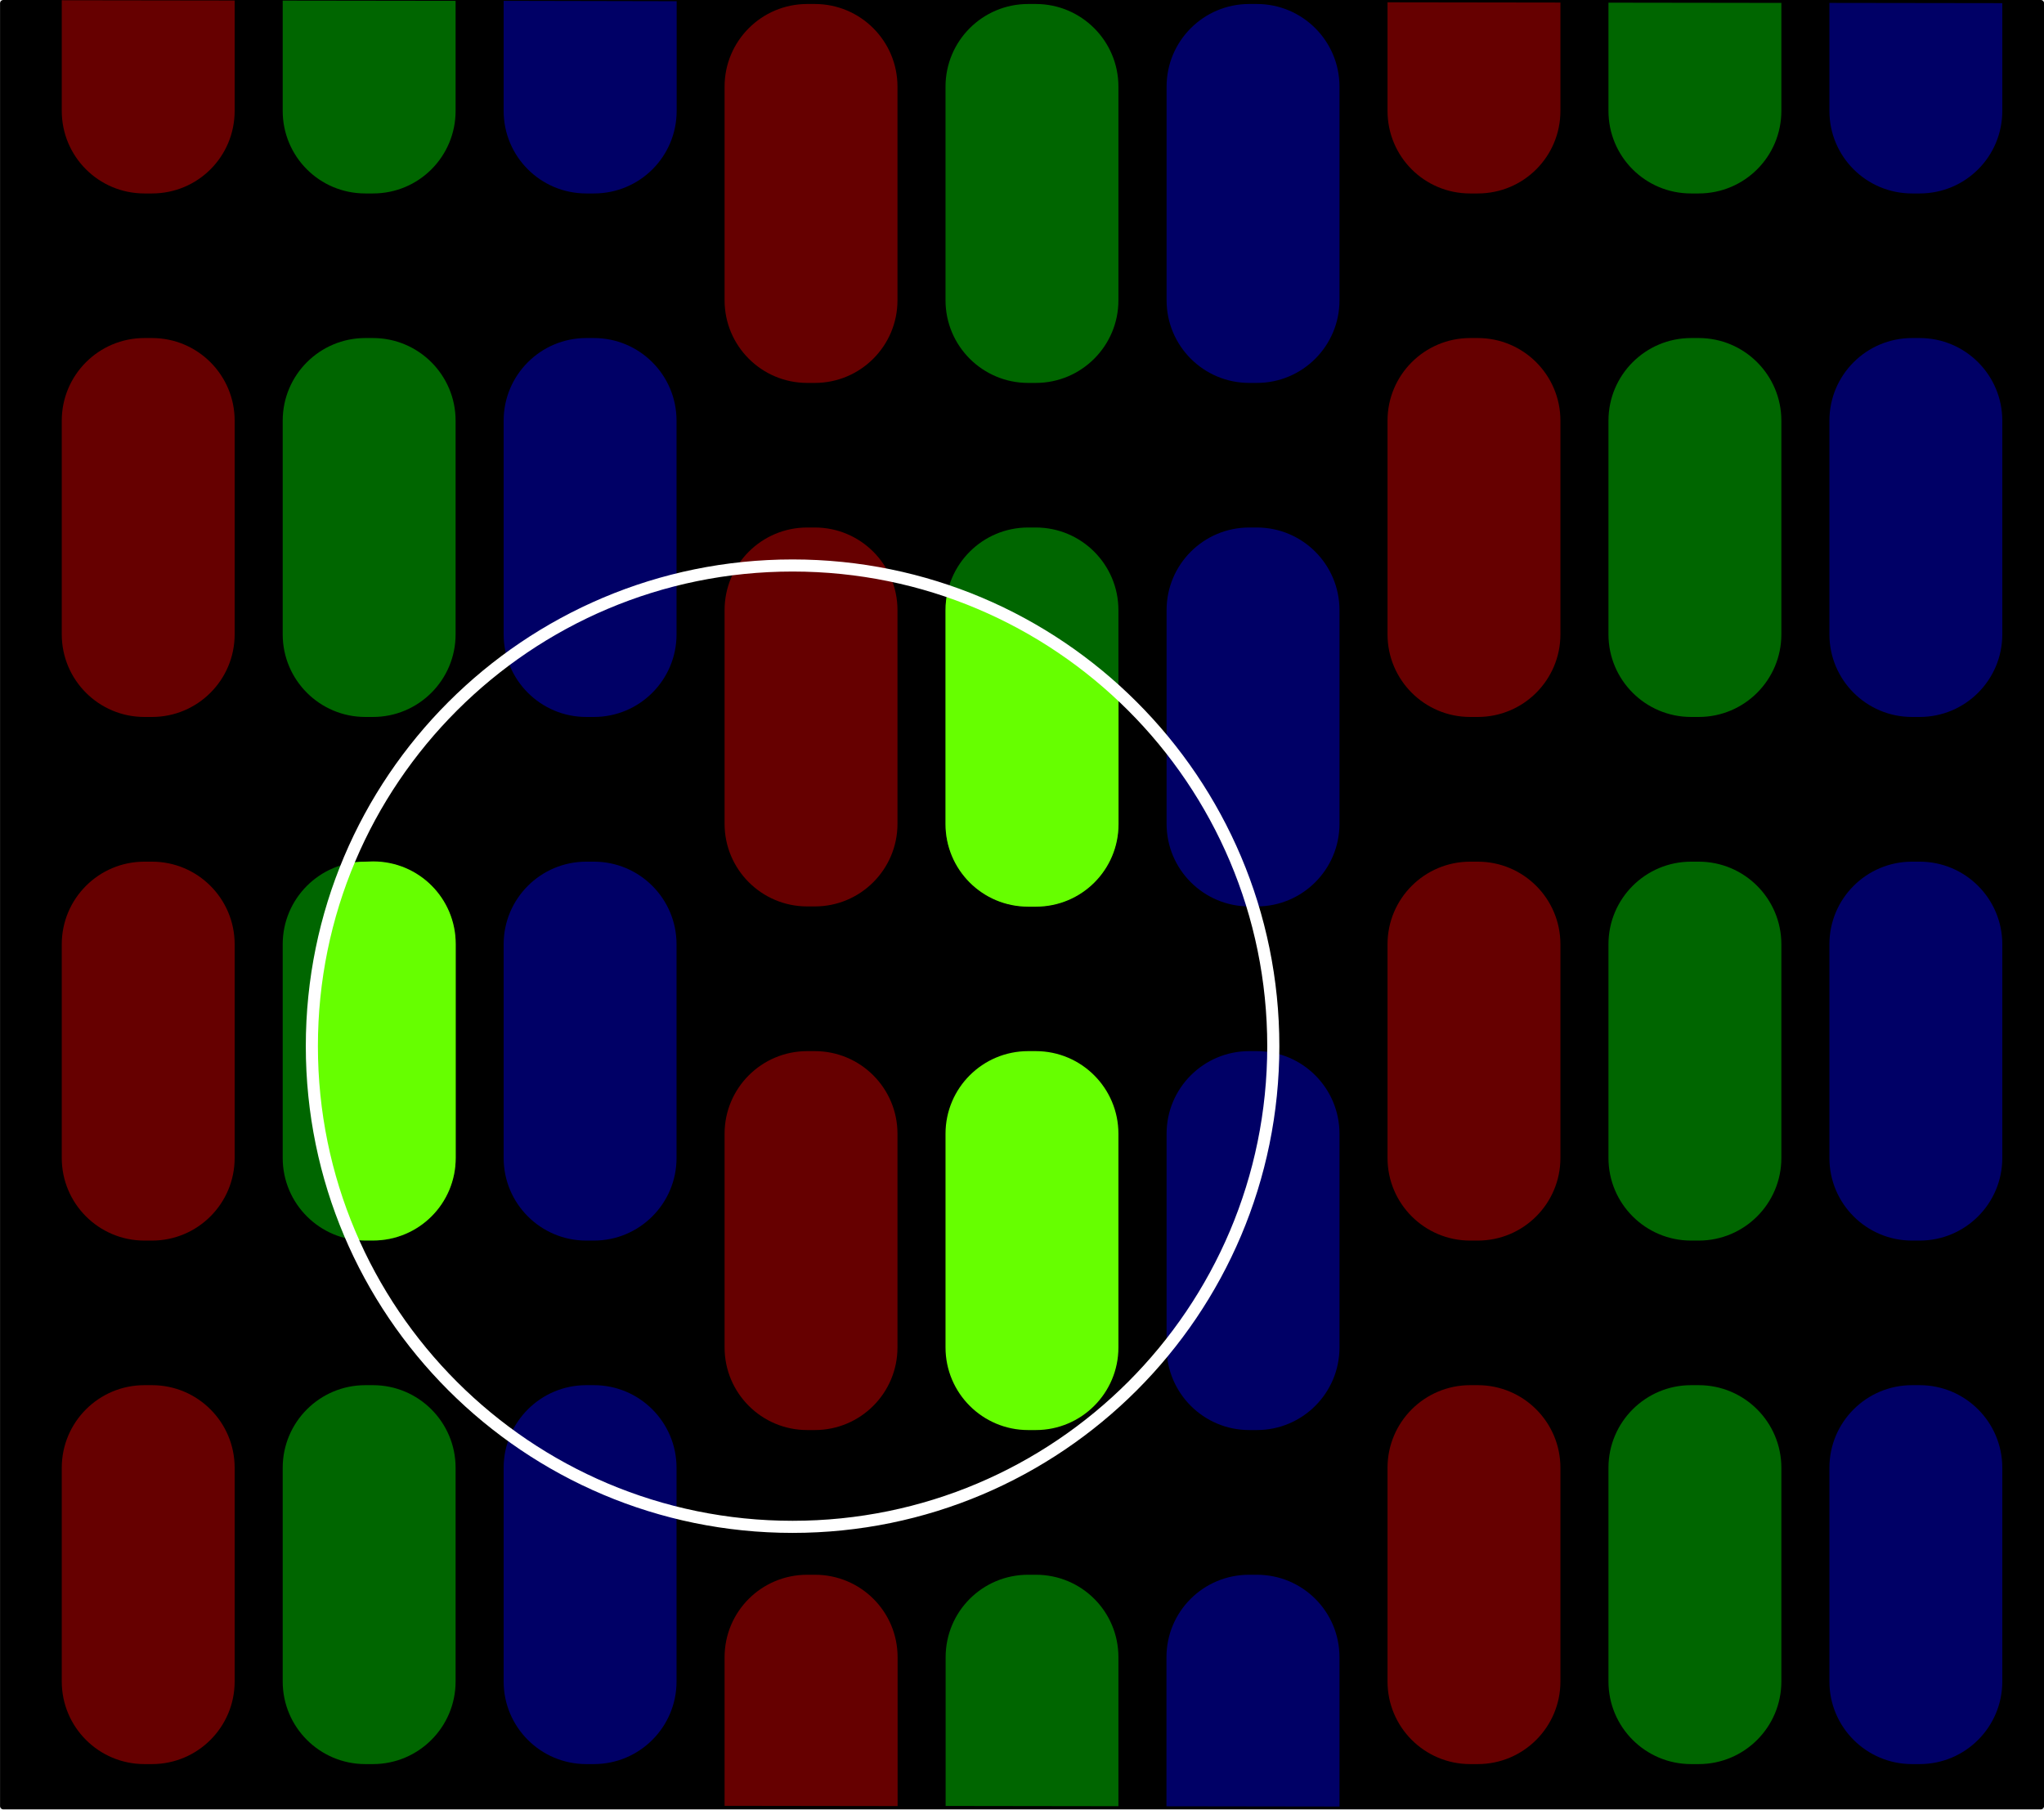
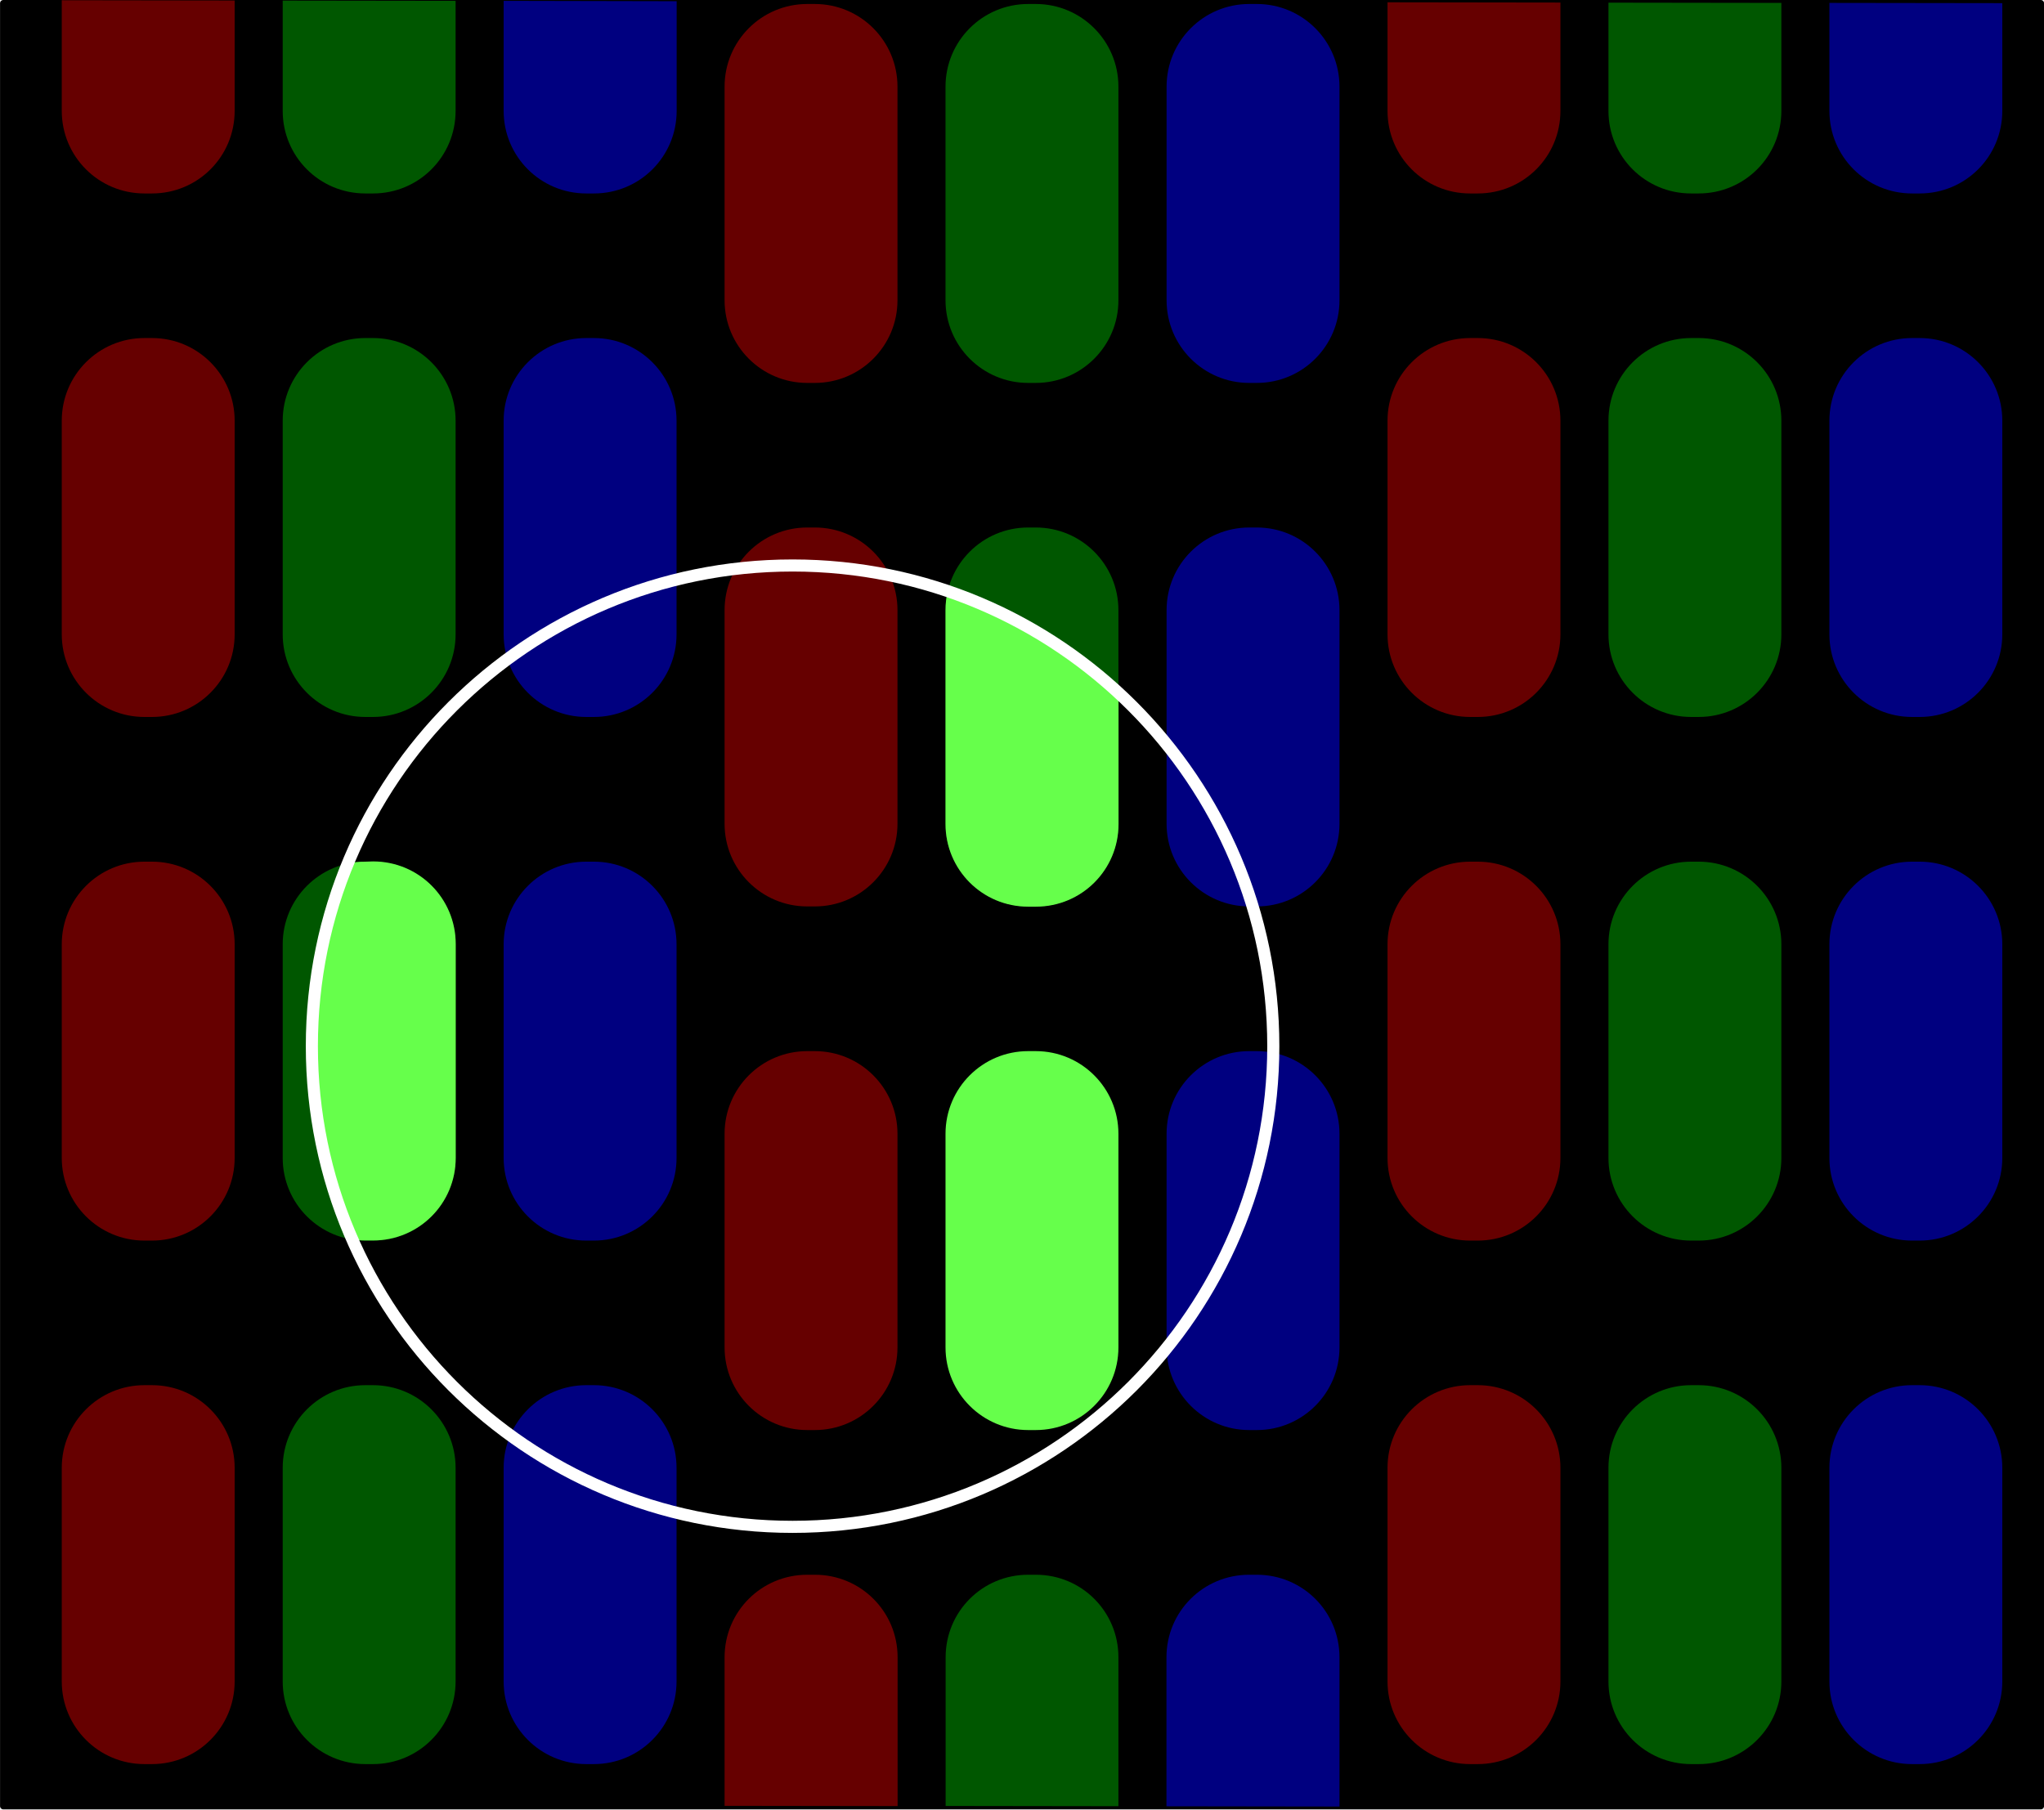
<svg xmlns="http://www.w3.org/2000/svg" width="16.893mm" height="14.955mm" viewBox="0 0 16.893 14.955" version="1.1" id="svg1">
  <defs id="defs1" />
  <g id="layer1" transform="translate(-59.8936,-90.87499)">
    <g id="g1" transform="matrix(1.18182,0,0,1,-110.4963,86.82875)">
      <rect style="fill:#ff0000;fill-opacity:1;stroke:none;stroke-width:0.124;stroke-linejoin:round;stroke-dasharray:none" id="rect6" width="1.08" height="31.859" x="145.229" y="44.808" />
      <rect style="fill:#66ff00;fill-opacity:1;stroke:none;stroke-width:0.124;stroke-linejoin:round;stroke-dasharray:none" id="rect6-1" width="1.08" height="31.859" x="146.309" y="44.808" />
      <rect style="fill:#0000ff;fill-opacity:1;stroke:none;stroke-width:0.124;stroke-linejoin:round;stroke-dasharray:none" id="rect6-6" width="1.08" height="31.859" x="147.389" y="44.808" />
      <rect style="fill:#ff0000;fill-opacity:1;stroke:none;stroke-width:0.124;stroke-linejoin:round;stroke-dasharray:none" id="rect6-7" width="1.08" height="31.859" x="148.469" y="44.808" />
      <rect style="fill:#66ff00;fill-opacity:1;stroke:none;stroke-width:0.124;stroke-linejoin:round;stroke-dasharray:none" id="rect6-1-7" width="1.08" height="31.859" x="149.549" y="44.808" />
      <rect style="fill:#0000ff;fill-opacity:1;stroke:none;stroke-width:0.124;stroke-linejoin:round;stroke-dasharray:none" id="rect6-6-1" width="1.08" height="31.859" x="150.629" y="44.808" />
      <rect style="fill:#ff0000;fill-opacity:1;stroke:none;stroke-width:0.124;stroke-linejoin:round;stroke-dasharray:none" id="rect6-76" width="1.08" height="31.859" x="151.709" y="44.808" />
      <rect style="fill:#66ff00;fill-opacity:1;stroke:none;stroke-width:0.124;stroke-linejoin:round;stroke-dasharray:none" id="rect6-1-73" width="1.08" height="31.859" x="152.789" y="44.808" />
      <rect style="fill:#0000ff;fill-opacity:1;stroke:none;stroke-width:0.124;stroke-linejoin:round;stroke-dasharray:none" id="rect6-6-6" width="1.08" height="31.859" x="153.869" y="44.808" />
      <rect style="fill:#ff0000;fill-opacity:1;stroke:none;stroke-width:0.124;stroke-linejoin:round;stroke-dasharray:none" id="rect6-7-5" width="1.08" height="31.859" x="154.949" y="44.808" />
      <rect style="fill:#66ff00;fill-opacity:1;stroke:none;stroke-width:0.124;stroke-linejoin:round;stroke-dasharray:none" id="rect6-1-7-6" width="1.08" height="31.859" x="156.03" y="44.808" />
      <rect style="fill:#0000ff;fill-opacity:1;stroke:none;stroke-width:0.124;stroke-linejoin:round;stroke-dasharray:none" id="rect6-6-1-3" width="1.08" height="31.859" x="157.11" y="44.808" />
      <rect style="fill:#ff0000;fill-opacity:1;stroke:none;stroke-width:0.124;stroke-linejoin:round;stroke-dasharray:none" id="rect6-2" width="1.08" height="31.859" x="158.19" y="44.808" />
      <rect style="fill:#66ff00;fill-opacity:1;stroke:none;stroke-width:0.124;stroke-linejoin:round;stroke-dasharray:none" id="rect6-1-9" width="1.08" height="31.859" x="159.27" y="44.808" />
      <rect style="fill:#0000ff;fill-opacity:1;stroke:none;stroke-width:0.124;stroke-linejoin:round;stroke-dasharray:none" id="rect6-6-3" width="1.08" height="31.859" x="160.35" y="44.808" />
      <rect style="fill:#ff0000;fill-opacity:1;stroke:none;stroke-width:0.124;stroke-linejoin:round;stroke-dasharray:none" id="rect6-7-9" width="1.08" height="31.859" x="161.43" y="44.808" />
      <rect style="fill:#66ff00;fill-opacity:1;stroke:none;stroke-width:0.124;stroke-linejoin:round;stroke-dasharray:none" id="rect6-1-7-0" width="1.08" height="31.859" x="162.51" y="44.808" />
      <rect style="fill:#0000ff;fill-opacity:1;stroke:none;stroke-width:0.124;stroke-linejoin:round;stroke-dasharray:none" id="rect6-6-1-8" width="1.08" height="31.859" x="163.59" y="44.808" />
      <rect style="fill:#ff0000;fill-opacity:1;stroke:none;stroke-width:0.124;stroke-linejoin:round;stroke-dasharray:none" id="rect6-63" width="1.08" height="31.859" x="164.67" y="44.808" />
      <rect style="fill:#66ff00;fill-opacity:1;stroke:none;stroke-width:0.124;stroke-linejoin:round;stroke-dasharray:none" id="rect6-1-8" width="1.08" height="31.859" x="165.75" y="44.808" />
      <rect style="fill:#0000ff;fill-opacity:1;stroke:none;stroke-width:0.124;stroke-linejoin:round;stroke-dasharray:none" id="rect6-6-5" width="1.08" height="31.859" x="166.83" y="44.808" />
      <rect style="fill:#ff0000;fill-opacity:1;stroke:none;stroke-width:0.124;stroke-linejoin:round;stroke-dasharray:none" id="rect6-7-6" width="1.08" height="31.859" x="167.91" y="44.808" />
      <rect style="fill:#66ff00;fill-opacity:1;stroke:none;stroke-width:0.124;stroke-linejoin:round;stroke-dasharray:none" id="rect6-1-7-1" width="1.08" height="31.859" x="168.99" y="44.808" />
      <rect style="fill:#0000ff;fill-opacity:1;stroke:none;stroke-width:0.124;stroke-linejoin:round;stroke-dasharray:none" id="rect6-6-1-1" width="1.08" height="31.859" x="170.07" y="44.808" />
      <rect style="fill:#ff0000;fill-opacity:1;stroke:none;stroke-width:0.124;stroke-linejoin:round;stroke-dasharray:none" id="rect6-8" width="1.08" height="31.859" x="171.15" y="44.808" />
      <rect style="fill:#66ff00;fill-opacity:1;stroke:none;stroke-width:0.124;stroke-linejoin:round;stroke-dasharray:none" id="rect6-1-1" width="1.08" height="31.859" x="172.23" y="44.808" />
      <rect style="fill:#0000ff;fill-opacity:1;stroke:none;stroke-width:0.124;stroke-linejoin:round;stroke-dasharray:none" id="rect6-6-0" width="1.08" height="31.859" x="173.31" y="44.808" />
      <rect style="fill:#ff0000;fill-opacity:1;stroke:none;stroke-width:0.124;stroke-linejoin:round;stroke-dasharray:none" id="rect6-7-3" width="1.08" height="31.859" x="174.39" y="44.808" />
      <rect style="fill:#66ff00;fill-opacity:1;stroke:none;stroke-width:0.124;stroke-linejoin:round;stroke-dasharray:none" id="rect6-1-7-04" width="1.08" height="31.859" x="175.47" y="44.808" />
      <rect style="fill:#0000ff;fill-opacity:1;stroke:none;stroke-width:0.124;stroke-linejoin:round;stroke-dasharray:none" id="rect6-6-1-4" width="1.08" height="31.859" x="176.55" y="44.808" />
      <rect style="fill:#ff0000;fill-opacity:1;stroke:none;stroke-width:0.124;stroke-linejoin:round;stroke-dasharray:none" id="rect6-3" width="1.08" height="31.859" x="177.63" y="44.808" />
      <rect style="fill:#66ff00;fill-opacity:1;stroke:none;stroke-width:0.124;stroke-linejoin:round;stroke-dasharray:none" id="rect6-1-17" width="1.08" height="31.859" x="178.711" y="44.808" />
      <rect style="fill:#0000ff;fill-opacity:1;stroke:none;stroke-width:0.124;stroke-linejoin:round;stroke-dasharray:none" id="rect6-6-59" width="1.08" height="31.859" x="179.791" y="44.808" />
    </g>
    <rect style="fill:none;fill-opacity:1;stroke:#000000;stroke-width:0.124;stroke-linejoin:round;stroke-dasharray:none" id="rect5" width="42.122" height="31.859" x="61.138" y="131.637" />
    <rect style="fill:#000000;fill-opacity:1;stroke:#000000;stroke-width:0.054;stroke-linejoin:round;stroke-dasharray:none" id="rect5-5" width="16.839" height="14.901" x="59.921" y="90.902" />
-     <path id="rect7-2-9-6" style="fill:#006600;fill-opacity:1;stroke:none;stroke-width:0.118;stroke-linejoin:round;stroke-dasharray:none" d="M 63.659 90.882 L 62.23 90.88 L 62.23 91.791 C 62.23 92.169 62.534 92.474 62.913 92.474 L 62.977 92.474 C 63.355 92.474 63.659 92.169 63.659 91.791 L 63.659 90.882 z " />
-     <rect style="fill:#006600;fill-opacity:1;stroke:none;stroke-width:0.118;stroke-linejoin:round;stroke-dasharray:none" id="rect7-1-8-8" width="1.429" height="3.132" x="62.23" y="93.669" ry="0.683" />
-     <rect style="fill:#006600;fill-opacity:1;stroke:none;stroke-width:0.118;stroke-linejoin:round;stroke-dasharray:none" id="rect7-34-7-9" width="1.429" height="3.132" x="62.23" y="97.997" ry="0.683" />
-     <rect style="fill:#006600;fill-opacity:1;stroke:none;stroke-width:0.118;stroke-linejoin:round;stroke-dasharray:none" id="rect7-9-2-0" width="1.429" height="3.132" x="62.23" y="102.324" ry="0.683" />
-     <rect style="fill:#006600;fill-opacity:1;stroke:none;stroke-width:0.118;stroke-linejoin:round;stroke-dasharray:none" id="rect7-2-9-0-4" width="1.429" height="3.132" x="67.708" y="90.908" ry="0.683" />
-     <rect style="fill:#006600;fill-opacity:1;stroke:none;stroke-width:0.118;stroke-linejoin:round;stroke-dasharray:none" id="rect7-1-8-4-8" width="1.429" height="3.132" x="67.708" y="95.235" ry="0.683" />
-     <rect style="fill:#66ff00;fill-opacity:1;stroke:none;stroke-width:0.118;stroke-linejoin:round;stroke-dasharray:none" id="rect7-34-7-22-7" width="1.429" height="3.132" x="67.708" y="99.563" ry="0.683" />
-     <path id="path13" style="fill:#006600;fill-opacity:1;stroke:none;stroke-width:0.118;stroke-linejoin:round;stroke-dasharray:none" d="M 68.391 103.891 C 68.013 103.891 67.709 104.195 67.709 104.573 L 67.709 105.802 L 69.137 105.804 L 69.137 104.573 C 69.137 104.195 68.833 103.891 68.455 103.891 L 68.391 103.891 z " />
-     <rect style="fill:#000066;fill-opacity:1;stroke:none;stroke-width:0.118;stroke-linejoin:round;stroke-dasharray:none" id="rect7-2-9-0-4-5" width="1.429" height="3.132" x="69.535" y="90.908" ry="0.683" />
-     <rect style="fill:#000066;fill-opacity:1;stroke:none;stroke-width:0.118;stroke-linejoin:round;stroke-dasharray:none" id="rect7-1-8-4-8-2" width="1.429" height="3.132" x="69.535" y="95.235" ry="0.683" />
-     <rect style="fill:#000066;fill-opacity:1;stroke:none;stroke-width:0.118;stroke-linejoin:round;stroke-dasharray:none" id="rect7-34-7-22-7-4" width="1.429" height="3.132" x="69.535" y="99.563" ry="0.683" />
-     <path id="path14" style="fill:#000066;fill-opacity:1;stroke:none;stroke-width:0.118;stroke-linejoin:round;stroke-dasharray:none" d="M 70.217 103.891 C 69.839 103.891 69.534 104.195 69.534 104.573 L 69.534 105.805 L 70.964 105.807 L 70.964 104.573 C 70.964 104.195 70.659 103.891 70.281 103.891 L 70.217 103.891 z " />
+     <path id="rect7-2-9-6" style="fill:#005700;fill-opacity:1;stroke:none;stroke-width:0.118;stroke-linejoin:round;stroke-dasharray:none" d="M 63.659 90.882 L 62.23 90.88 L 62.23 91.791 C 62.23 92.169 62.534 92.474 62.913 92.474 L 62.977 92.474 C 63.355 92.474 63.659 92.169 63.659 91.791 L 63.659 90.882 z " />
+     <rect style="fill:#005700;fill-opacity:1;stroke:none;stroke-width:0.118;stroke-linejoin:round;stroke-dasharray:none" id="rect7-1-8-8" width="1.429" height="3.132" x="62.23" y="93.669" ry="0.683" />
+     <rect style="fill:#005700;fill-opacity:1;stroke:none;stroke-width:0.118;stroke-linejoin:round;stroke-dasharray:none" id="rect7-34-7-9" width="1.429" height="3.132" x="62.23" y="97.997" ry="0.683" />
+     <rect style="fill:#005700;fill-opacity:1;stroke:none;stroke-width:0.118;stroke-linejoin:round;stroke-dasharray:none" id="rect7-9-2-0" width="1.429" height="3.132" x="62.23" y="102.324" ry="0.683" />
+     <rect style="fill:#005700;fill-opacity:1;stroke:none;stroke-width:0.118;stroke-linejoin:round;stroke-dasharray:none" id="rect7-2-9-0-4" width="1.429" height="3.132" x="67.708" y="90.908" ry="0.683" />
+     <rect style="fill:#005700;fill-opacity:1;stroke:none;stroke-width:0.118;stroke-linejoin:round;stroke-dasharray:none" id="rect7-1-8-4-8" width="1.429" height="3.132" x="67.708" y="95.235" ry="0.683" />
+     <rect style="fill:#66ff4b;fill-opacity:1;stroke:none;stroke-width:0.118;stroke-linejoin:round;stroke-dasharray:none" id="rect7-34-7-22-7" width="1.429" height="3.132" x="67.708" y="99.563" ry="0.683" />
+     <path id="path13" style="fill:#005700;fill-opacity:1;stroke:none;stroke-width:0.118;stroke-linejoin:round;stroke-dasharray:none" d="M 68.391 103.891 C 68.013 103.891 67.709 104.195 67.709 104.573 L 67.709 105.802 L 69.137 105.804 L 69.137 104.573 C 69.137 104.195 68.833 103.891 68.455 103.891 L 68.391 103.891 z " />
+     <rect style="fill:#000080;fill-opacity:1;stroke:none;stroke-width:0.118;stroke-linejoin:round;stroke-dasharray:none" id="rect7-2-9-0-4-5" width="1.429" height="3.132" x="69.535" y="90.908" ry="0.683" />
+     <rect style="fill:#000080;fill-opacity:1;stroke:none;stroke-width:0.118;stroke-linejoin:round;stroke-dasharray:none" id="rect7-1-8-4-8-2" width="1.429" height="3.132" x="69.535" y="95.235" ry="0.683" />
+     <rect style="fill:#000080;fill-opacity:1;stroke:none;stroke-width:0.118;stroke-linejoin:round;stroke-dasharray:none" id="rect7-34-7-22-7-4" width="1.429" height="3.132" x="69.535" y="99.563" ry="0.683" />
+     <path id="path14" style="fill:#000080;fill-opacity:1;stroke:none;stroke-width:0.118;stroke-linejoin:round;stroke-dasharray:none" d="M 70.217 103.891 C 69.839 103.891 69.534 104.195 69.534 104.573 L 69.534 105.805 L 70.964 105.807 L 70.964 104.573 C 70.964 104.195 70.659 103.891 70.281 103.891 L 70.217 103.891 z " />
    <rect style="fill:#660000;fill-opacity:1;stroke:none;stroke-width:0.118;stroke-linejoin:round;stroke-dasharray:none" id="rect7-2-9-0-4-1" width="1.429" height="3.132" x="65.882" y="90.908" ry="0.683" />
    <rect style="fill:#660000;fill-opacity:1;stroke:none;stroke-width:0.118;stroke-linejoin:round;stroke-dasharray:none" id="rect7-1-8-4-8-8" width="1.429" height="3.132" x="65.882" y="95.235" ry="0.683" />
    <rect style="fill:#660000;fill-opacity:1;stroke:none;stroke-width:0.118;stroke-linejoin:round;stroke-dasharray:none" id="rect7-34-7-22-7-3" width="1.429" height="3.132" x="65.882" y="99.563" ry="0.683" />
    <path id="path12" style="fill:#660000;fill-opacity:1;stroke:none;stroke-width:0.118;stroke-linejoin:round;stroke-dasharray:none" d="M 66.565 103.891 C 66.187 103.891 65.882 104.195 65.882 104.573 L 65.882 105.801 L 67.312 105.803 L 67.312 104.573 C 67.312 104.195 67.007 103.891 66.629 103.891 L 66.565 103.891 z " />
-     <path id="rect7-2-9-02-4" style="fill:#006600;fill-opacity:1;stroke:none;stroke-width:0.118;stroke-linejoin:round;stroke-dasharray:none" d="M 74.616 90.899 L 73.187 90.897 L 73.187 91.791 C 73.187 92.169 73.491 92.474 73.869 92.474 L 73.933 92.474 C 74.311 92.474 74.616 92.169 74.616 91.791 L 74.616 90.899 z " />
-     <rect style="fill:#006600;fill-opacity:1;stroke:none;stroke-width:0.118;stroke-linejoin:round;stroke-dasharray:none" id="rect7-1-8-9-9" width="1.429" height="3.132" x="73.187" y="93.669" ry="0.683" />
-     <rect style="fill:#006600;fill-opacity:1;stroke:none;stroke-width:0.118;stroke-linejoin:round;stroke-dasharray:none" id="rect7-34-7-4-9" width="1.429" height="3.132" x="73.187" y="97.997" ry="0.683" />
-     <rect style="fill:#006600;fill-opacity:1;stroke:none;stroke-width:0.118;stroke-linejoin:round;stroke-dasharray:none" id="rect7-9-2-3-4" width="1.429" height="3.132" x="73.187" y="102.324" ry="0.683" />
+     <path id="rect7-2-9-02-4" style="fill:#005700;fill-opacity:1;stroke:none;stroke-width:0.118;stroke-linejoin:round;stroke-dasharray:none" d="M 74.616 90.899 L 73.187 90.897 L 73.187 91.791 C 73.187 92.169 73.491 92.474 73.869 92.474 L 73.933 92.474 C 74.311 92.474 74.616 92.169 74.616 91.791 L 74.616 90.899 z " />
+     <rect style="fill:#005700;fill-opacity:1;stroke:none;stroke-width:0.118;stroke-linejoin:round;stroke-dasharray:none" id="rect7-1-8-9-9" width="1.429" height="3.132" x="73.187" y="93.669" ry="0.683" />
+     <rect style="fill:#005700;fill-opacity:1;stroke:none;stroke-width:0.118;stroke-linejoin:round;stroke-dasharray:none" id="rect7-34-7-4-9" width="1.429" height="3.132" x="73.187" y="97.997" ry="0.683" />
+     <rect style="fill:#005700;fill-opacity:1;stroke:none;stroke-width:0.118;stroke-linejoin:round;stroke-dasharray:none" id="rect7-9-2-3-4" width="1.429" height="3.132" x="73.187" y="102.324" ry="0.683" />
    <path id="rect7-2-9-02-4-9" style="fill:#660000;fill-opacity:1;stroke:none;stroke-width:0.118;stroke-linejoin:round;stroke-dasharray:none" d="M 72.79 90.896 L 71.361 90.894 L 71.361 91.791 C 71.361 92.169 71.665 92.474 72.043 92.474 L 72.107 92.474 C 72.486 92.474 72.79 92.169 72.79 91.791 L 72.79 90.896 z " />
    <rect style="fill:#660000;fill-opacity:1;stroke:none;stroke-width:0.118;stroke-linejoin:round;stroke-dasharray:none" id="rect7-1-8-9-9-8" width="1.429" height="3.132" x="71.361" y="93.669" ry="0.683" />
    <rect style="fill:#660000;fill-opacity:1;stroke:none;stroke-width:0.118;stroke-linejoin:round;stroke-dasharray:none" id="rect7-34-7-4-9-1" width="1.429" height="3.132" x="71.361" y="97.997" ry="0.683" />
    <rect style="fill:#660000;fill-opacity:1;stroke:none;stroke-width:0.118;stroke-linejoin:round;stroke-dasharray:none" id="rect7-9-2-3-4-3" width="1.429" height="3.132" x="71.361" y="102.324" ry="0.683" />
-     <path id="rect7-2-9-02-4-4" style="fill:#000066;fill-opacity:1;stroke:none;stroke-width:0.118;stroke-linejoin:round;stroke-dasharray:none" d="M 76.442 90.901 L 75.013 90.899 L 75.013 91.791 C 75.013 92.169 75.318 92.474 75.696 92.474 L 75.759 92.474 C 76.138 92.474 76.442 92.169 76.442 91.791 L 76.442 90.901 z " />
-     <rect style="fill:#000066;fill-opacity:1;stroke:none;stroke-width:0.118;stroke-linejoin:round;stroke-dasharray:none" id="rect7-1-8-9-9-81" width="1.429" height="3.132" x="75.013" y="93.669" ry="0.683" />
-     <rect style="fill:#000066;fill-opacity:1;stroke:none;stroke-width:0.118;stroke-linejoin:round;stroke-dasharray:none" id="rect7-34-7-4-9-6" width="1.429" height="3.132" x="75.013" y="97.997" ry="0.683" />
-     <rect style="fill:#000066;fill-opacity:1;stroke:none;stroke-width:0.118;stroke-linejoin:round;stroke-dasharray:none" id="rect7-9-2-3-4-8" width="1.429" height="3.132" x="75.013" y="102.324" ry="0.683" />
-     <path id="rect7-2-9-02-4-99" style="fill:#000066;fill-opacity:1;stroke:none;stroke-width:0.118;stroke-linejoin:round;stroke-dasharray:none" d="M 65.486 90.885 L 64.056 90.882 L 64.056 91.791 C 64.056 92.169 64.361 92.474 64.739 92.474 L 64.803 92.474 C 65.181 92.474 65.486 92.169 65.486 91.791 L 65.486 90.885 z " />
-     <rect style="fill:#000066;fill-opacity:1;stroke:none;stroke-width:0.118;stroke-linejoin:round;stroke-dasharray:none" id="rect7-1-8-9-9-0" width="1.429" height="3.132" x="64.056" y="93.669" ry="0.683" />
-     <rect style="fill:#000066;fill-opacity:1;stroke:none;stroke-width:0.118;stroke-linejoin:round;stroke-dasharray:none" id="rect7-34-7-4-9-8" width="1.429" height="3.132" x="64.056" y="97.997" ry="0.683" />
-     <rect style="fill:#000066;fill-opacity:1;stroke:none;stroke-width:0.118;stroke-linejoin:round;stroke-dasharray:none" id="rect7-9-2-3-4-9" width="1.429" height="3.132" x="64.056" y="102.324" ry="0.683" />
+     <path id="rect7-2-9-02-4-4" style="fill:#000080;fill-opacity:1;stroke:none;stroke-width:0.118;stroke-linejoin:round;stroke-dasharray:none" d="M 76.442 90.901 L 75.013 90.899 L 75.013 91.791 C 75.013 92.169 75.318 92.474 75.696 92.474 L 75.759 92.474 C 76.138 92.474 76.442 92.169 76.442 91.791 L 76.442 90.901 z " />
+     <rect style="fill:#000080;fill-opacity:1;stroke:none;stroke-width:0.118;stroke-linejoin:round;stroke-dasharray:none" id="rect7-1-8-9-9-81" width="1.429" height="3.132" x="75.013" y="93.669" ry="0.683" />
+     <rect style="fill:#000080;fill-opacity:1;stroke:none;stroke-width:0.118;stroke-linejoin:round;stroke-dasharray:none" id="rect7-34-7-4-9-6" width="1.429" height="3.132" x="75.013" y="97.997" ry="0.683" />
+     <rect style="fill:#000080;fill-opacity:1;stroke:none;stroke-width:0.118;stroke-linejoin:round;stroke-dasharray:none" id="rect7-9-2-3-4-8" width="1.429" height="3.132" x="75.013" y="102.324" ry="0.683" />
+     <path id="rect7-2-9-02-4-99" style="fill:#000080;fill-opacity:1;stroke:none;stroke-width:0.118;stroke-linejoin:round;stroke-dasharray:none" d="M 65.486 90.885 L 64.056 90.882 L 64.056 91.791 C 64.056 92.169 64.361 92.474 64.739 92.474 L 64.803 92.474 C 65.181 92.474 65.486 92.169 65.486 91.791 L 65.486 90.885 z " />
+     <rect style="fill:#000080;fill-opacity:1;stroke:none;stroke-width:0.118;stroke-linejoin:round;stroke-dasharray:none" id="rect7-1-8-9-9-0" width="1.429" height="3.132" x="64.056" y="93.669" ry="0.683" />
+     <rect style="fill:#000080;fill-opacity:1;stroke:none;stroke-width:0.118;stroke-linejoin:round;stroke-dasharray:none" id="rect7-34-7-4-9-8" width="1.429" height="3.132" x="64.056" y="97.997" ry="0.683" />
+     <rect style="fill:#000080;fill-opacity:1;stroke:none;stroke-width:0.118;stroke-linejoin:round;stroke-dasharray:none" id="rect7-9-2-3-4-9" width="1.429" height="3.132" x="64.056" y="102.324" ry="0.683" />
    <rect style="fill:#66ff00;fill-opacity:1;stroke-width:1.363;stroke-linejoin:round" id="rect1" width="4.462" height="2.224" x="-122.552" y="106.892" transform="rotate(-90)" />
    <rect style="fill:#ff0000;fill-opacity:1;stroke-width:1.363;stroke-linejoin:round" id="rect1-3" width="4.462" height="2.224" x="-118.09" y="106.892" transform="rotate(-90)" />
    <rect style="fill:#000066;fill-opacity:1;stroke-width:1.363;stroke-linejoin:round" id="rect1-3-1" width="4.462" height="2.224" x="-113.628" y="106.892" transform="rotate(-90)" />
    <rect style="fill:#006600;fill-opacity:1;stroke-width:1.363;stroke-linejoin:round" id="rect1-4" width="4.462" height="2.224" x="-109.166" y="106.892" transform="rotate(-90)" />
    <rect style="fill:#660000;fill-opacity:1;stroke-width:1.363;stroke-linejoin:round" id="rect1-3-0" width="4.462" height="2.224" x="-104.704" y="106.892" transform="rotate(-90)" />
    <rect style="fill:#000066;fill-opacity:1;stroke-width:1.363;stroke-linejoin:round" id="rect1-3-1-0" width="4.462" height="2.224" x="-100.241" y="106.892" transform="rotate(-90)" />
    <path id="rect7-2-9-02-4-2" style="fill:#660000;fill-opacity:1;stroke:none;stroke-width:0.118;stroke-linejoin:round;stroke-dasharray:none" d="M 61.833 90.879 L 60.404 90.877 L 60.404 91.791 C 60.404 92.169 60.709 92.474 61.087 92.474 L 61.15 92.474 C 61.529 92.474 61.833 92.169 61.833 91.791 L 61.833 90.879 z " />
    <rect style="fill:#660000;fill-opacity:1;stroke:none;stroke-width:0.118;stroke-linejoin:round;stroke-dasharray:none" id="rect7-1-8-9-9-2" width="1.429" height="3.132" x="60.404" y="93.669" ry="0.683" />
    <rect style="fill:#660000;fill-opacity:1;stroke:none;stroke-width:0.118;stroke-linejoin:round;stroke-dasharray:none" id="rect7-34-7-4-9-15" width="1.429" height="3.132" x="60.404" y="97.997" ry="0.683" />
    <rect style="fill:#660000;fill-opacity:1;stroke:none;stroke-width:0.118;stroke-linejoin:round;stroke-dasharray:none" id="rect7-9-2-3-4-0" width="1.429" height="3.132" x="60.404" y="102.324" ry="0.683" />
-     <path id="rect7-34-7-9-2" style="fill:#66ff00;fill-opacity:1;stroke:none;stroke-width:0.118;stroke-linejoin:round;stroke-dasharray:none" d="m 62.913,97.997 c -0.05,0 -0.098,0.005 -0.144,0.015 a 3.973,3.973 0 0 0 -0.299,1.51 3.973,3.973 0 0 0 0.336,1.598 c 0.035,0.005 0.071,0.008 0.107,0.008 h 0.064 c 0.378,0 0.683,-0.304 0.683,-0.683 v -1.767 c 0,-0.378 -0.304,-0.683 -0.683,-0.683 z" />
-     <path id="rect7-1-8-4-8-5" style="fill:#66ff00;fill-opacity:1;stroke:none;stroke-width:0.118;stroke-linejoin:round;stroke-dasharray:none" d="m 67.726,95.762 c -0.012,0.05 -0.018,0.103 -0.018,0.157 v 1.767 c 0,0.378 0.305,0.683 0.683,0.683 h 0.064 c 0.378,0 0.683,-0.304 0.683,-0.683 v -1.083 a 3.973,3.973 0 0 0 -1.411,-0.84 z" />
+     <path id="rect7-34-7-9-2" style="fill:#66ff4b;fill-opacity:1;stroke:none;stroke-width:0.118;stroke-linejoin:round;stroke-dasharray:none" d="m 62.913,97.997 c -0.05,0 -0.098,0.005 -0.144,0.015 a 3.973,3.973 0 0 0 -0.299,1.51 3.973,3.973 0 0 0 0.336,1.598 c 0.035,0.005 0.071,0.008 0.107,0.008 h 0.064 c 0.378,0 0.683,-0.304 0.683,-0.683 v -1.767 c 0,-0.378 -0.304,-0.683 -0.683,-0.683 z" />
+     <path id="rect7-1-8-4-8-5" style="fill:#66ff4b;fill-opacity:1;stroke:none;stroke-width:0.118;stroke-linejoin:round;stroke-dasharray:none" d="m 67.726,95.762 c -0.012,0.05 -0.018,0.103 -0.018,0.157 v 1.767 c 0,0.378 0.305,0.683 0.683,0.683 h 0.064 c 0.378,0 0.683,-0.304 0.683,-0.683 v -1.083 a 3.973,3.973 0 0 0 -1.411,-0.84 z" />
    <circle style="fill:none;fill-opacity:1;stroke:#ffffff;stroke-width:0.1;stroke-linejoin:round;stroke-dasharray:none;stroke-opacity:1" id="path10" cx="66.444" cy="99.522" r="3.973" />
  </g>
</svg>
